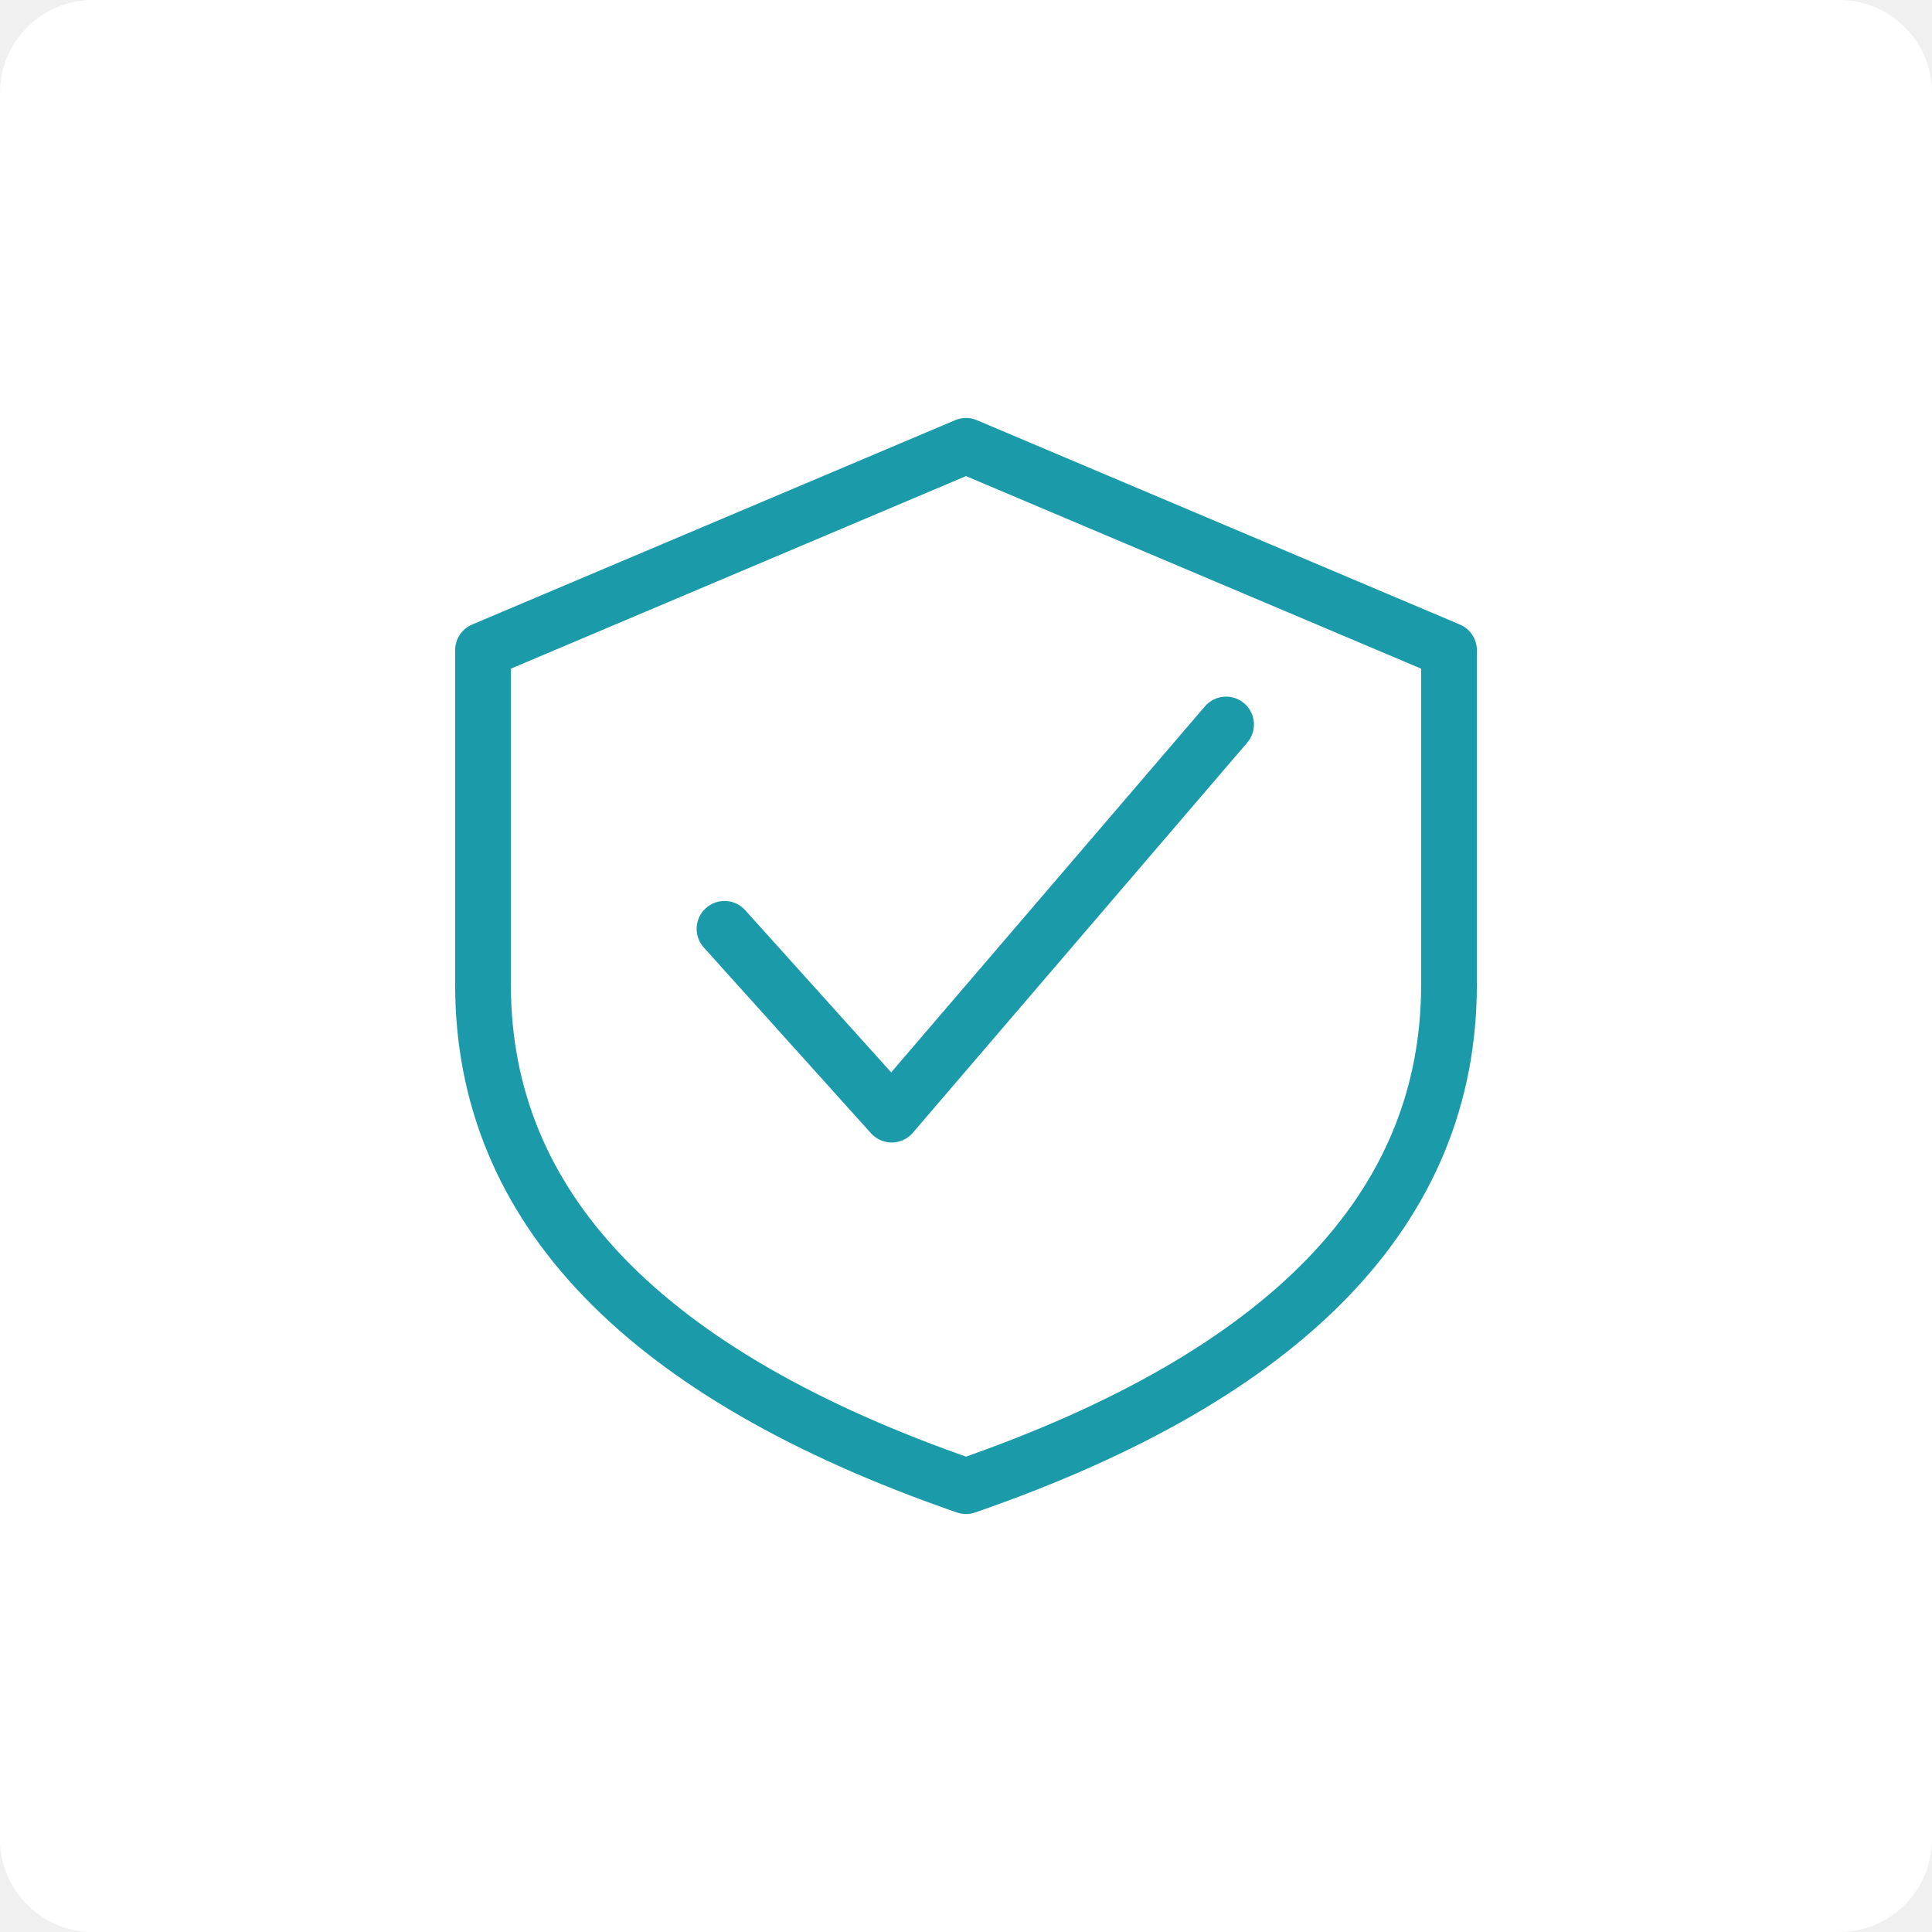
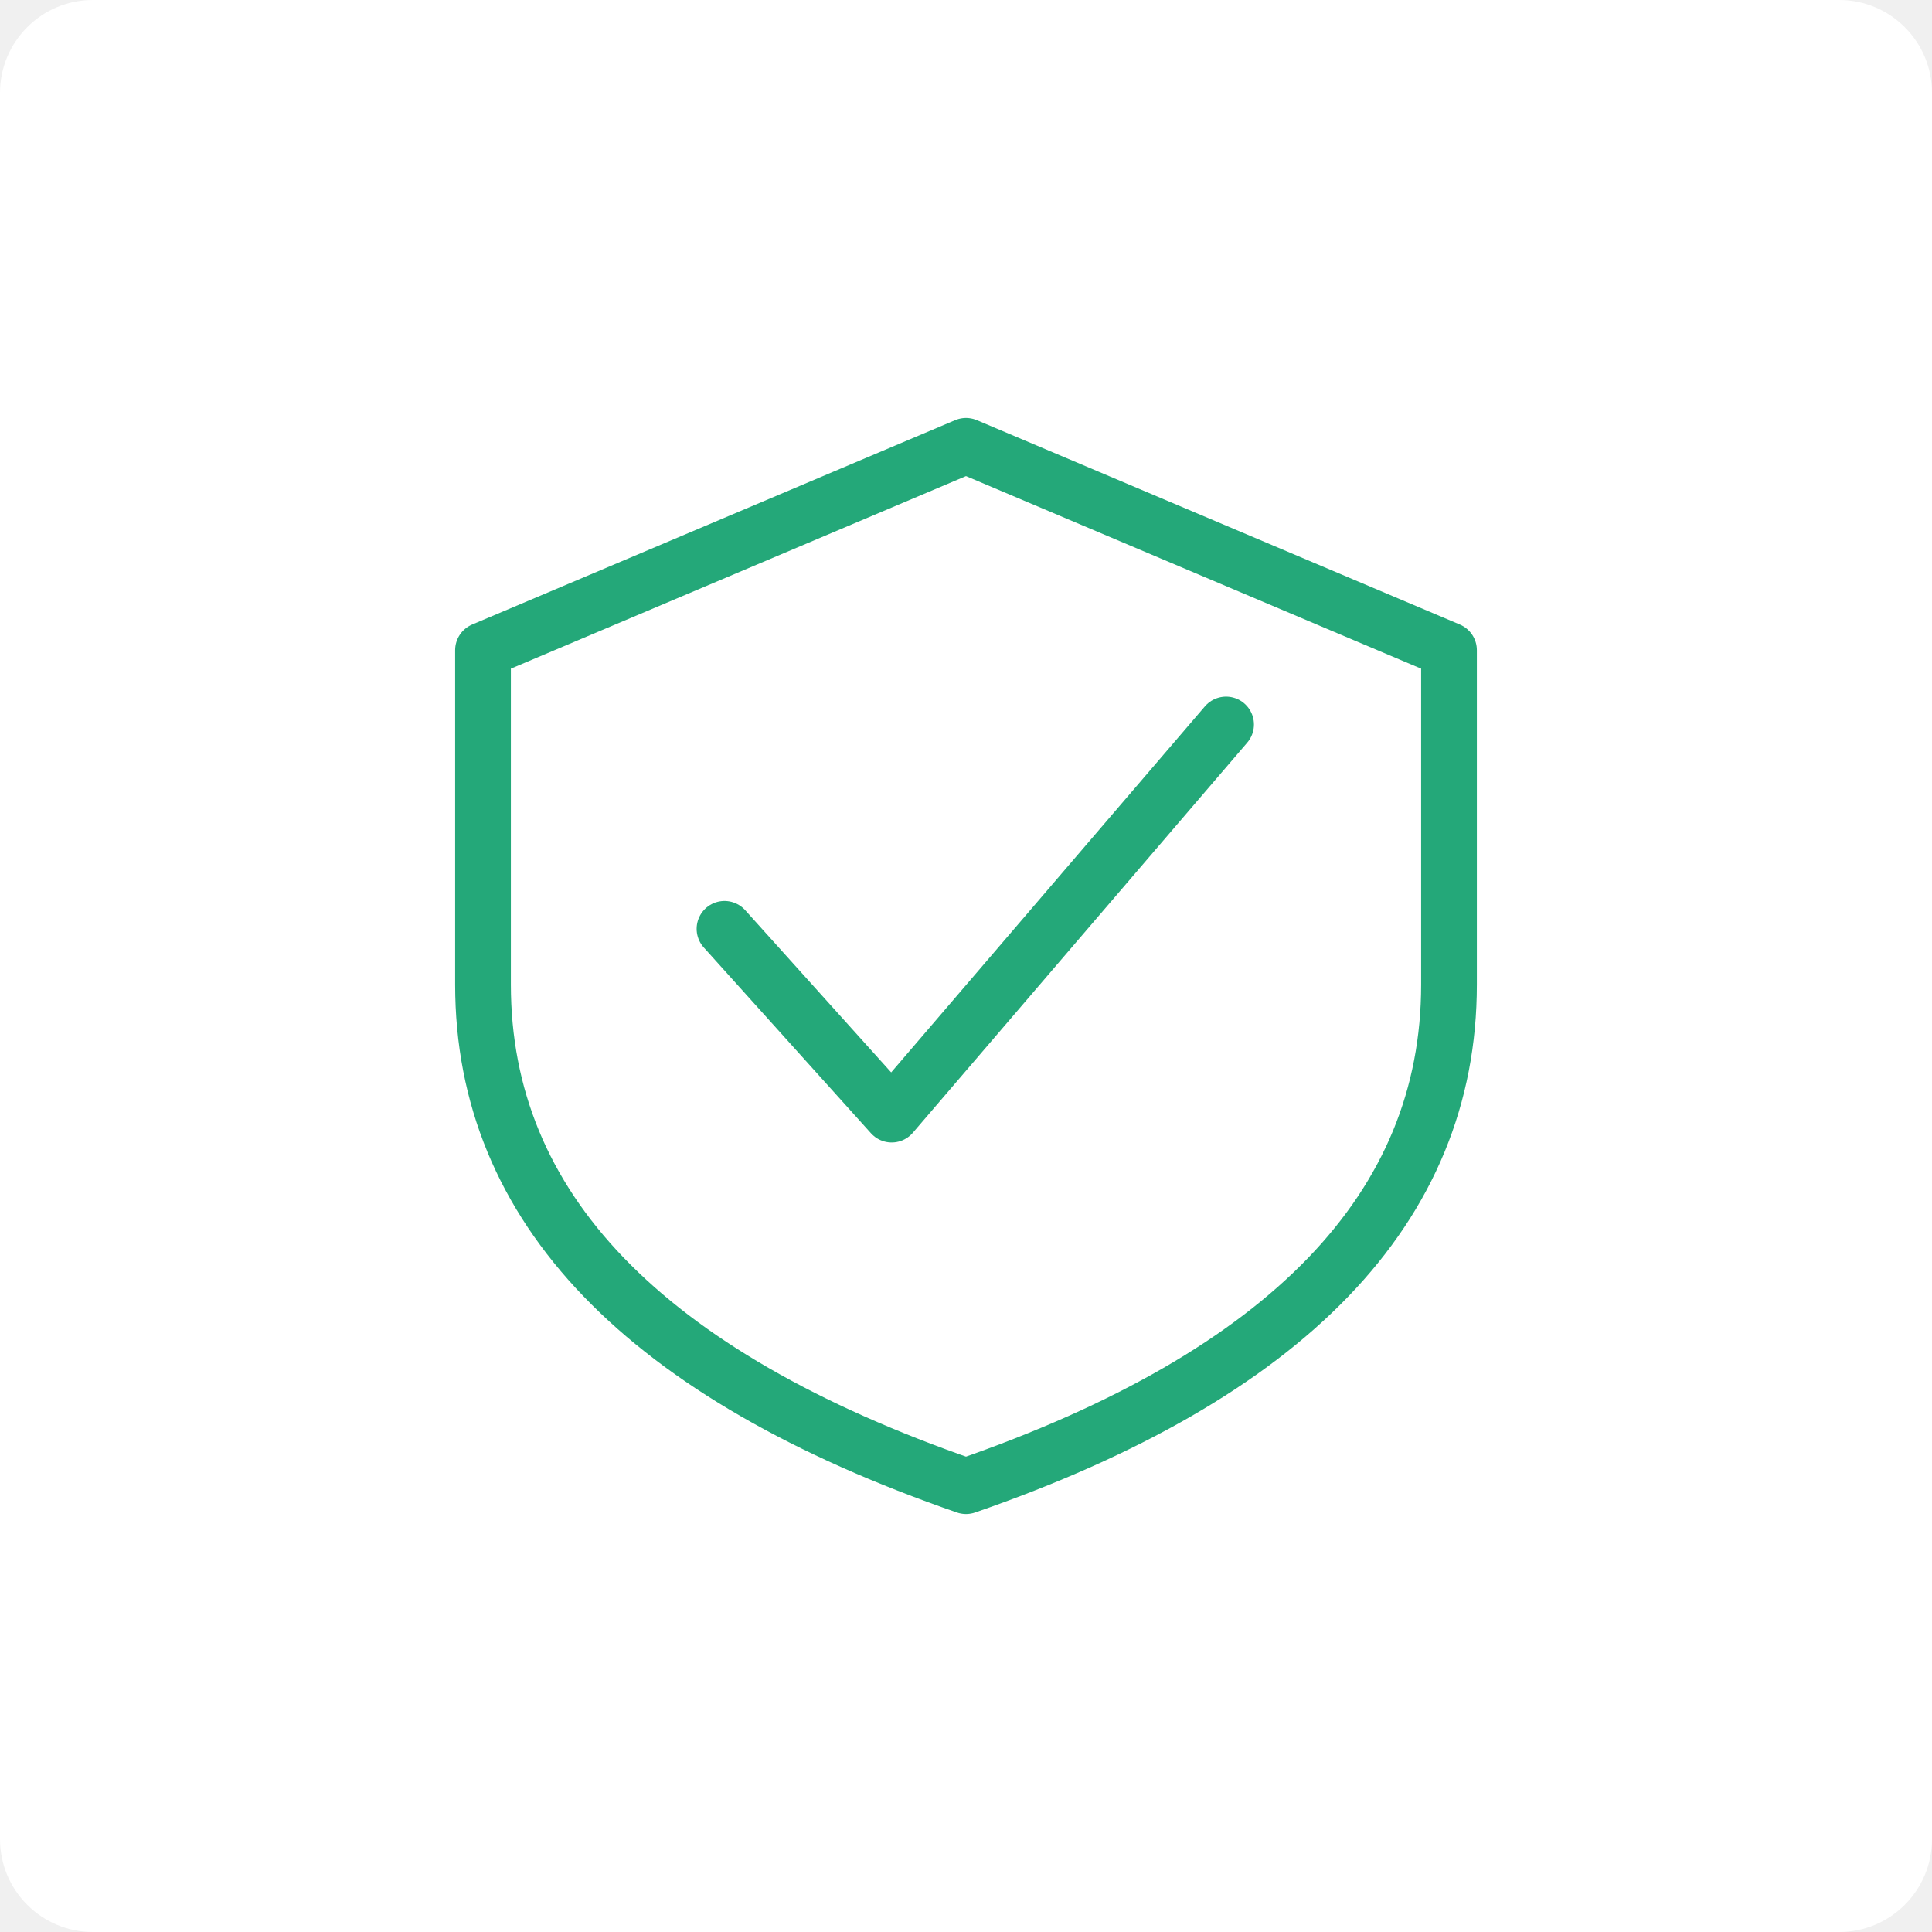
<svg xmlns="http://www.w3.org/2000/svg" viewBox="0 0 104 104">
  <rect width="104" height="104" rx="5" fill="#fff" />
-   <g fill="none" stroke="#1B9AAA" stroke-width="3" stroke-linecap="round" stroke-linejoin="round" transform="translate(0 15)">
+   <g fill="none" stroke="#24A879" stroke-width="3" stroke-linecap="round" stroke-linejoin="round" transform="translate(0 15)">
    <path d="M52 9 78 20v18q0 18-26 27-26-9-26-27V20Z M39 35l9 10 18-21" />
  </g>
</svg>
